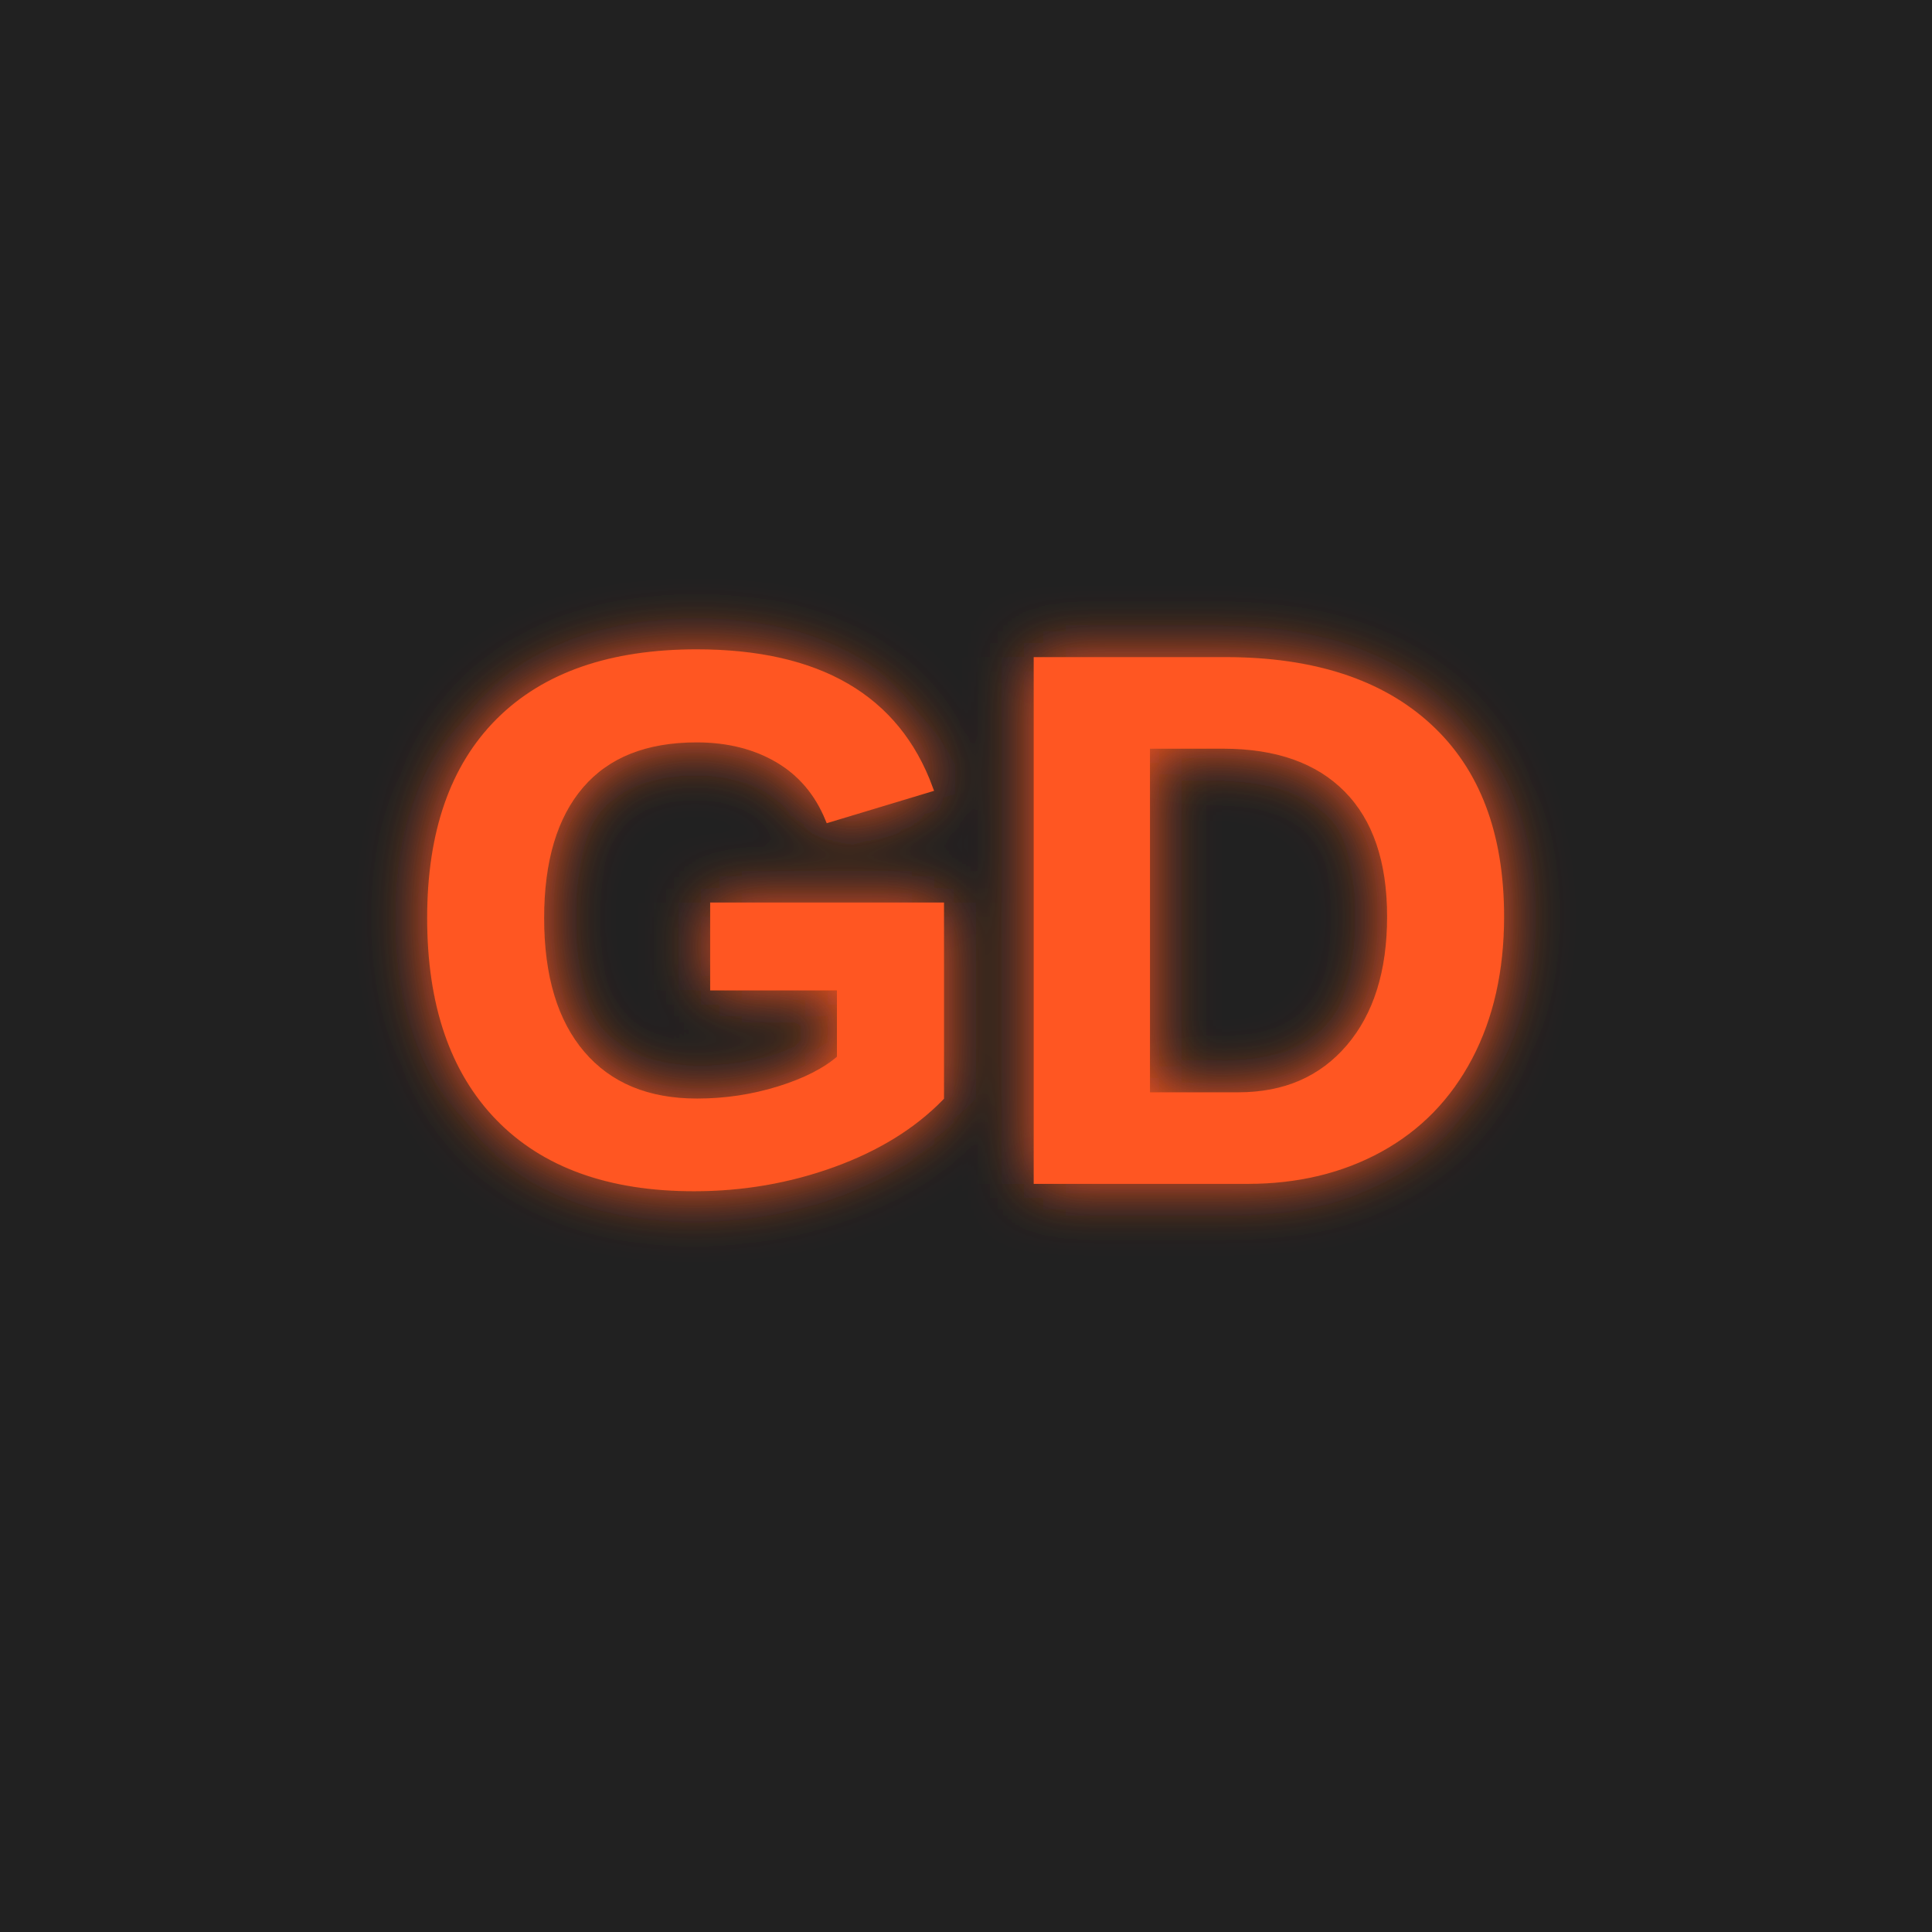
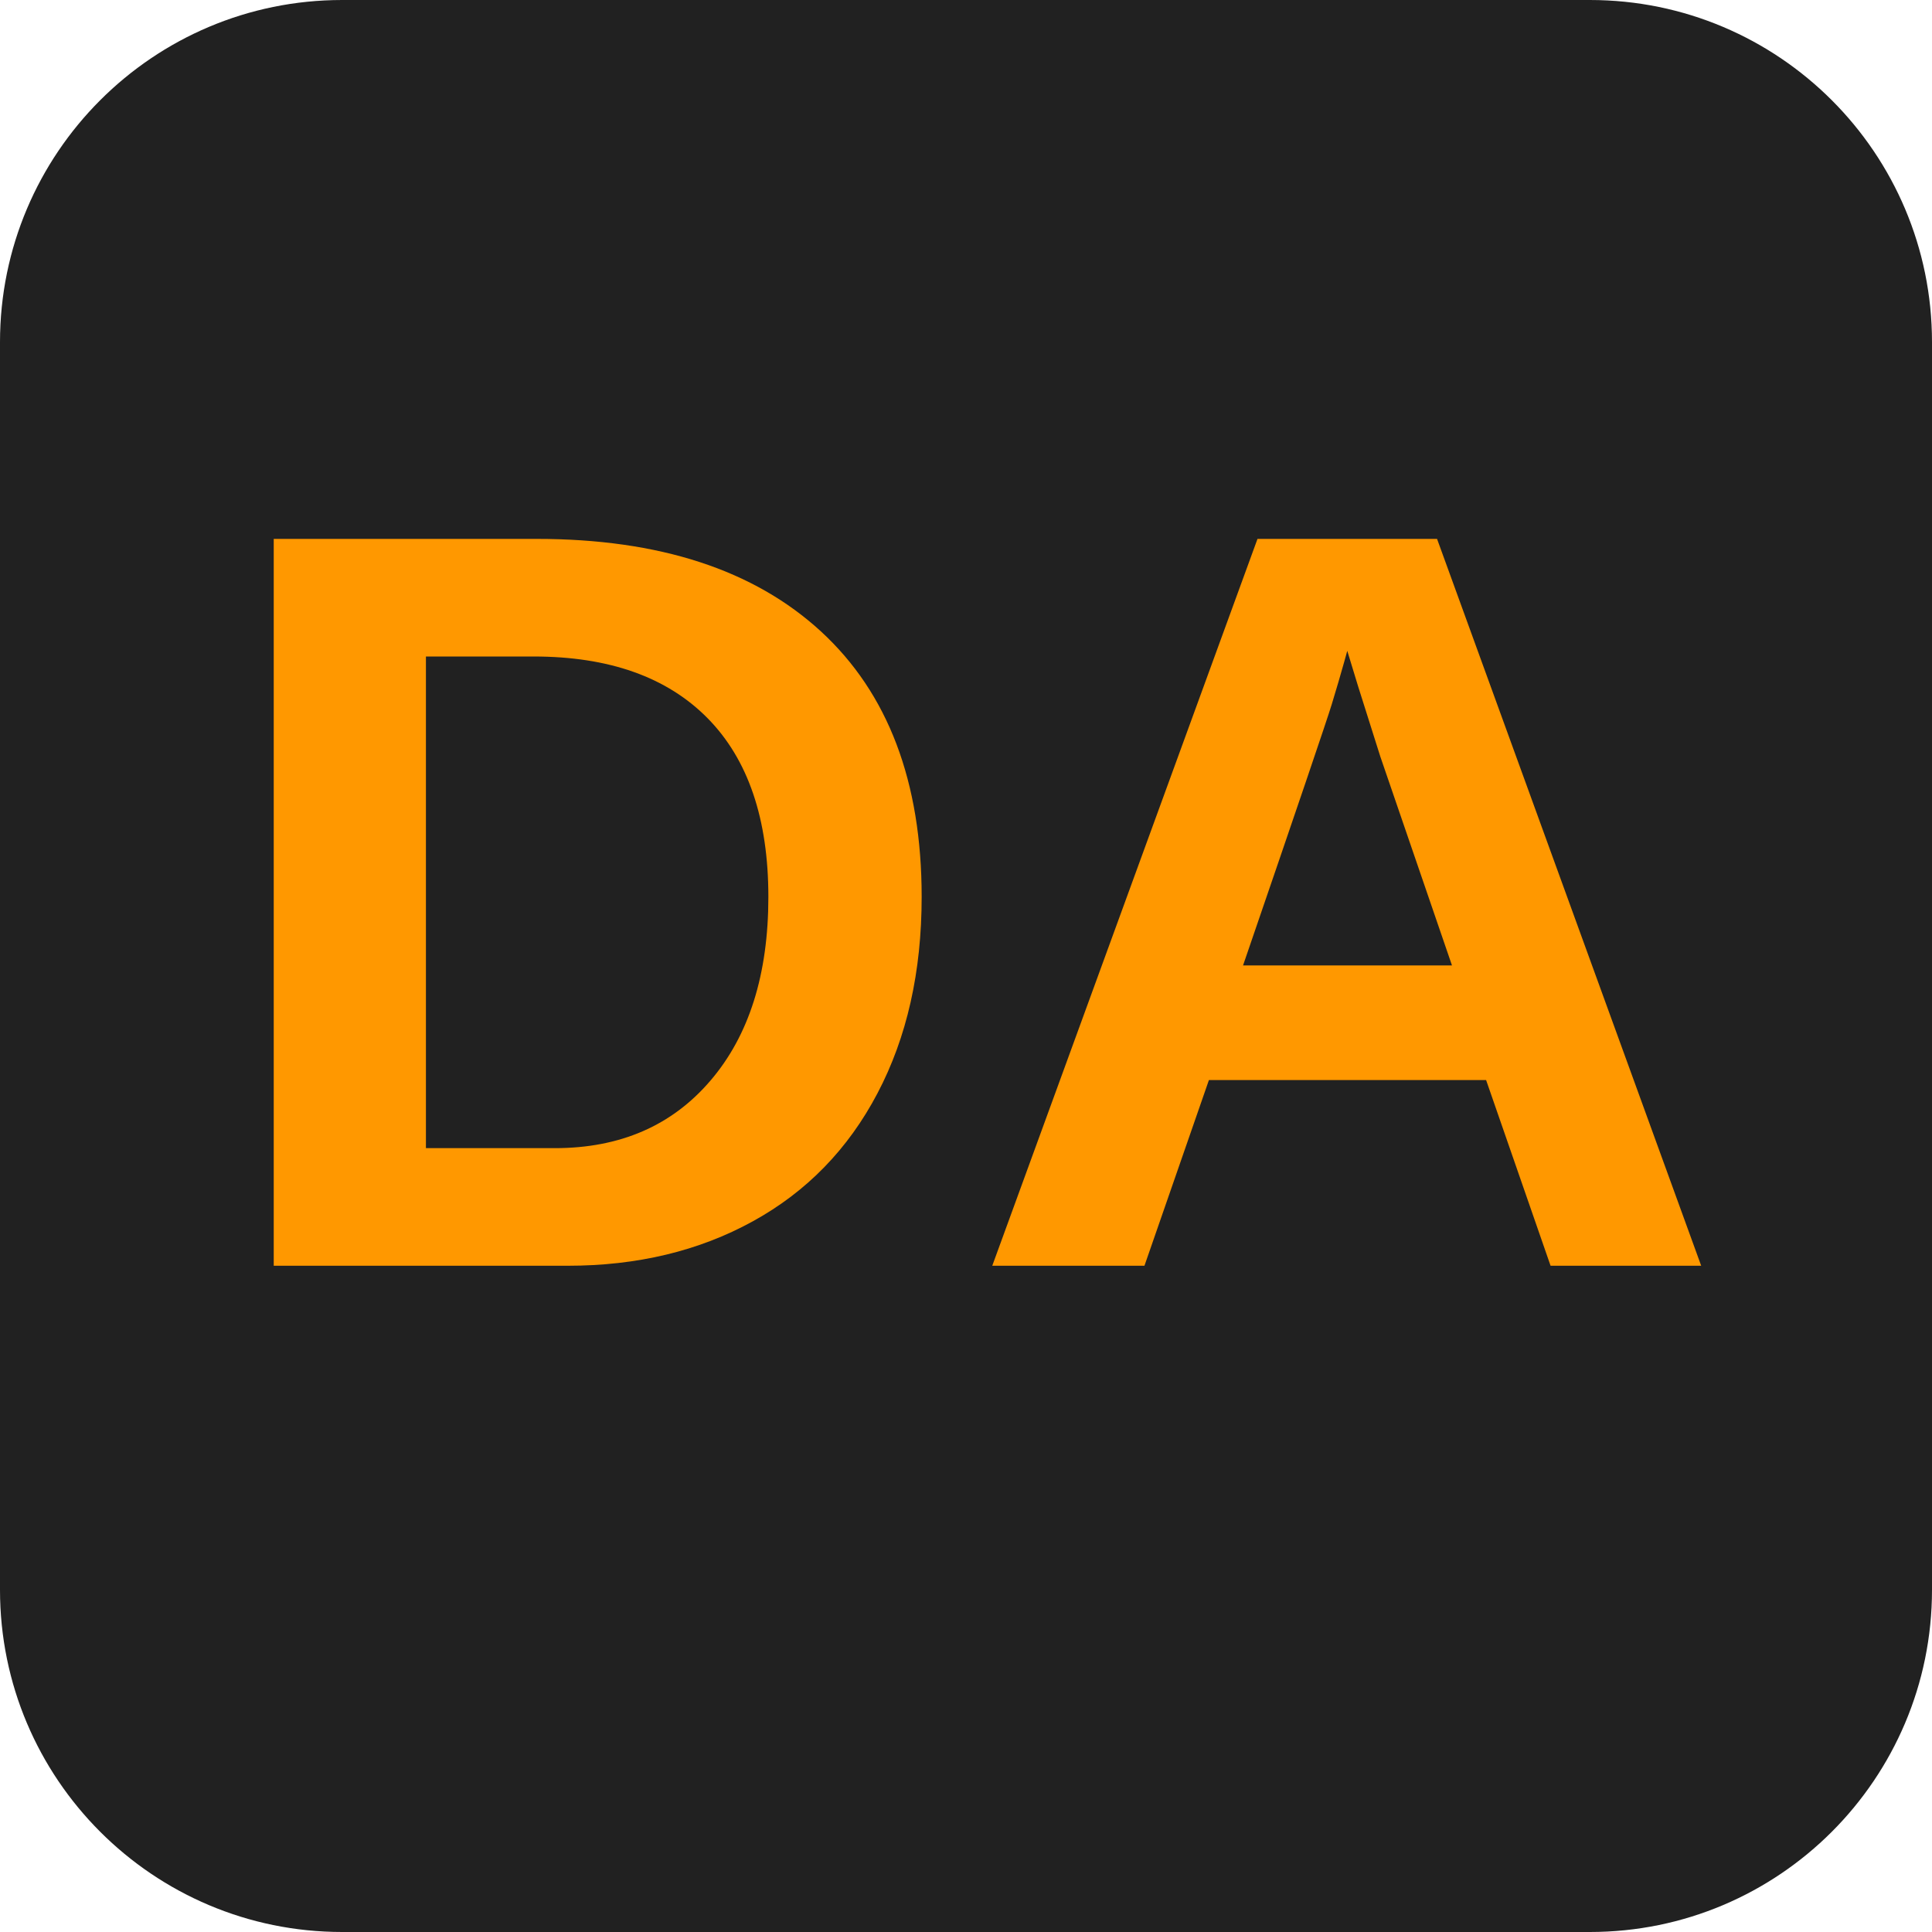
- <svg xmlns="http://www.w3.org/2000/svg" width="512" height="512" viewBox="0 0 512 512" fill="none">
-   <rect width="512" height="512" fill="#212121" />
-   <text x="50%" y="50%" dominant-baseline="middle" text-anchor="middle" font-family="Arial, sans-serif" font-size="200" font-weight="bold" fill="#FF5722" stroke="#FF5722" stroke-width="2" filter="url(#glow)">GD</text>
-   <defs>
-     <filter id="glow" x="-50%" y="-50%" width="200%" height="200%">
-       <feGaussianBlur stdDeviation="8" result="coloredBlur" />
-       <feMerge>
-         <feMergeNode in="coloredBlur" />
-         <feMergeNode in="SourceGraphic" />
-       </feMerge>
-     </filter>
-   </defs>
+ <svg xmlns="http://www.w3.org/2000/svg" width="192" height="192" viewBox="0 0 192 192" fill="none">
+   <rect width="192" height="192" rx="34" fill="#212121" />
+   <text x="50%" y="50%" dominant-baseline="middle" text-anchor="middle" font-family="Arial, sans-serif" font-size="105" font-weight="bold" fill="#ff9800">
+     DA
+   </text>
</svg>
